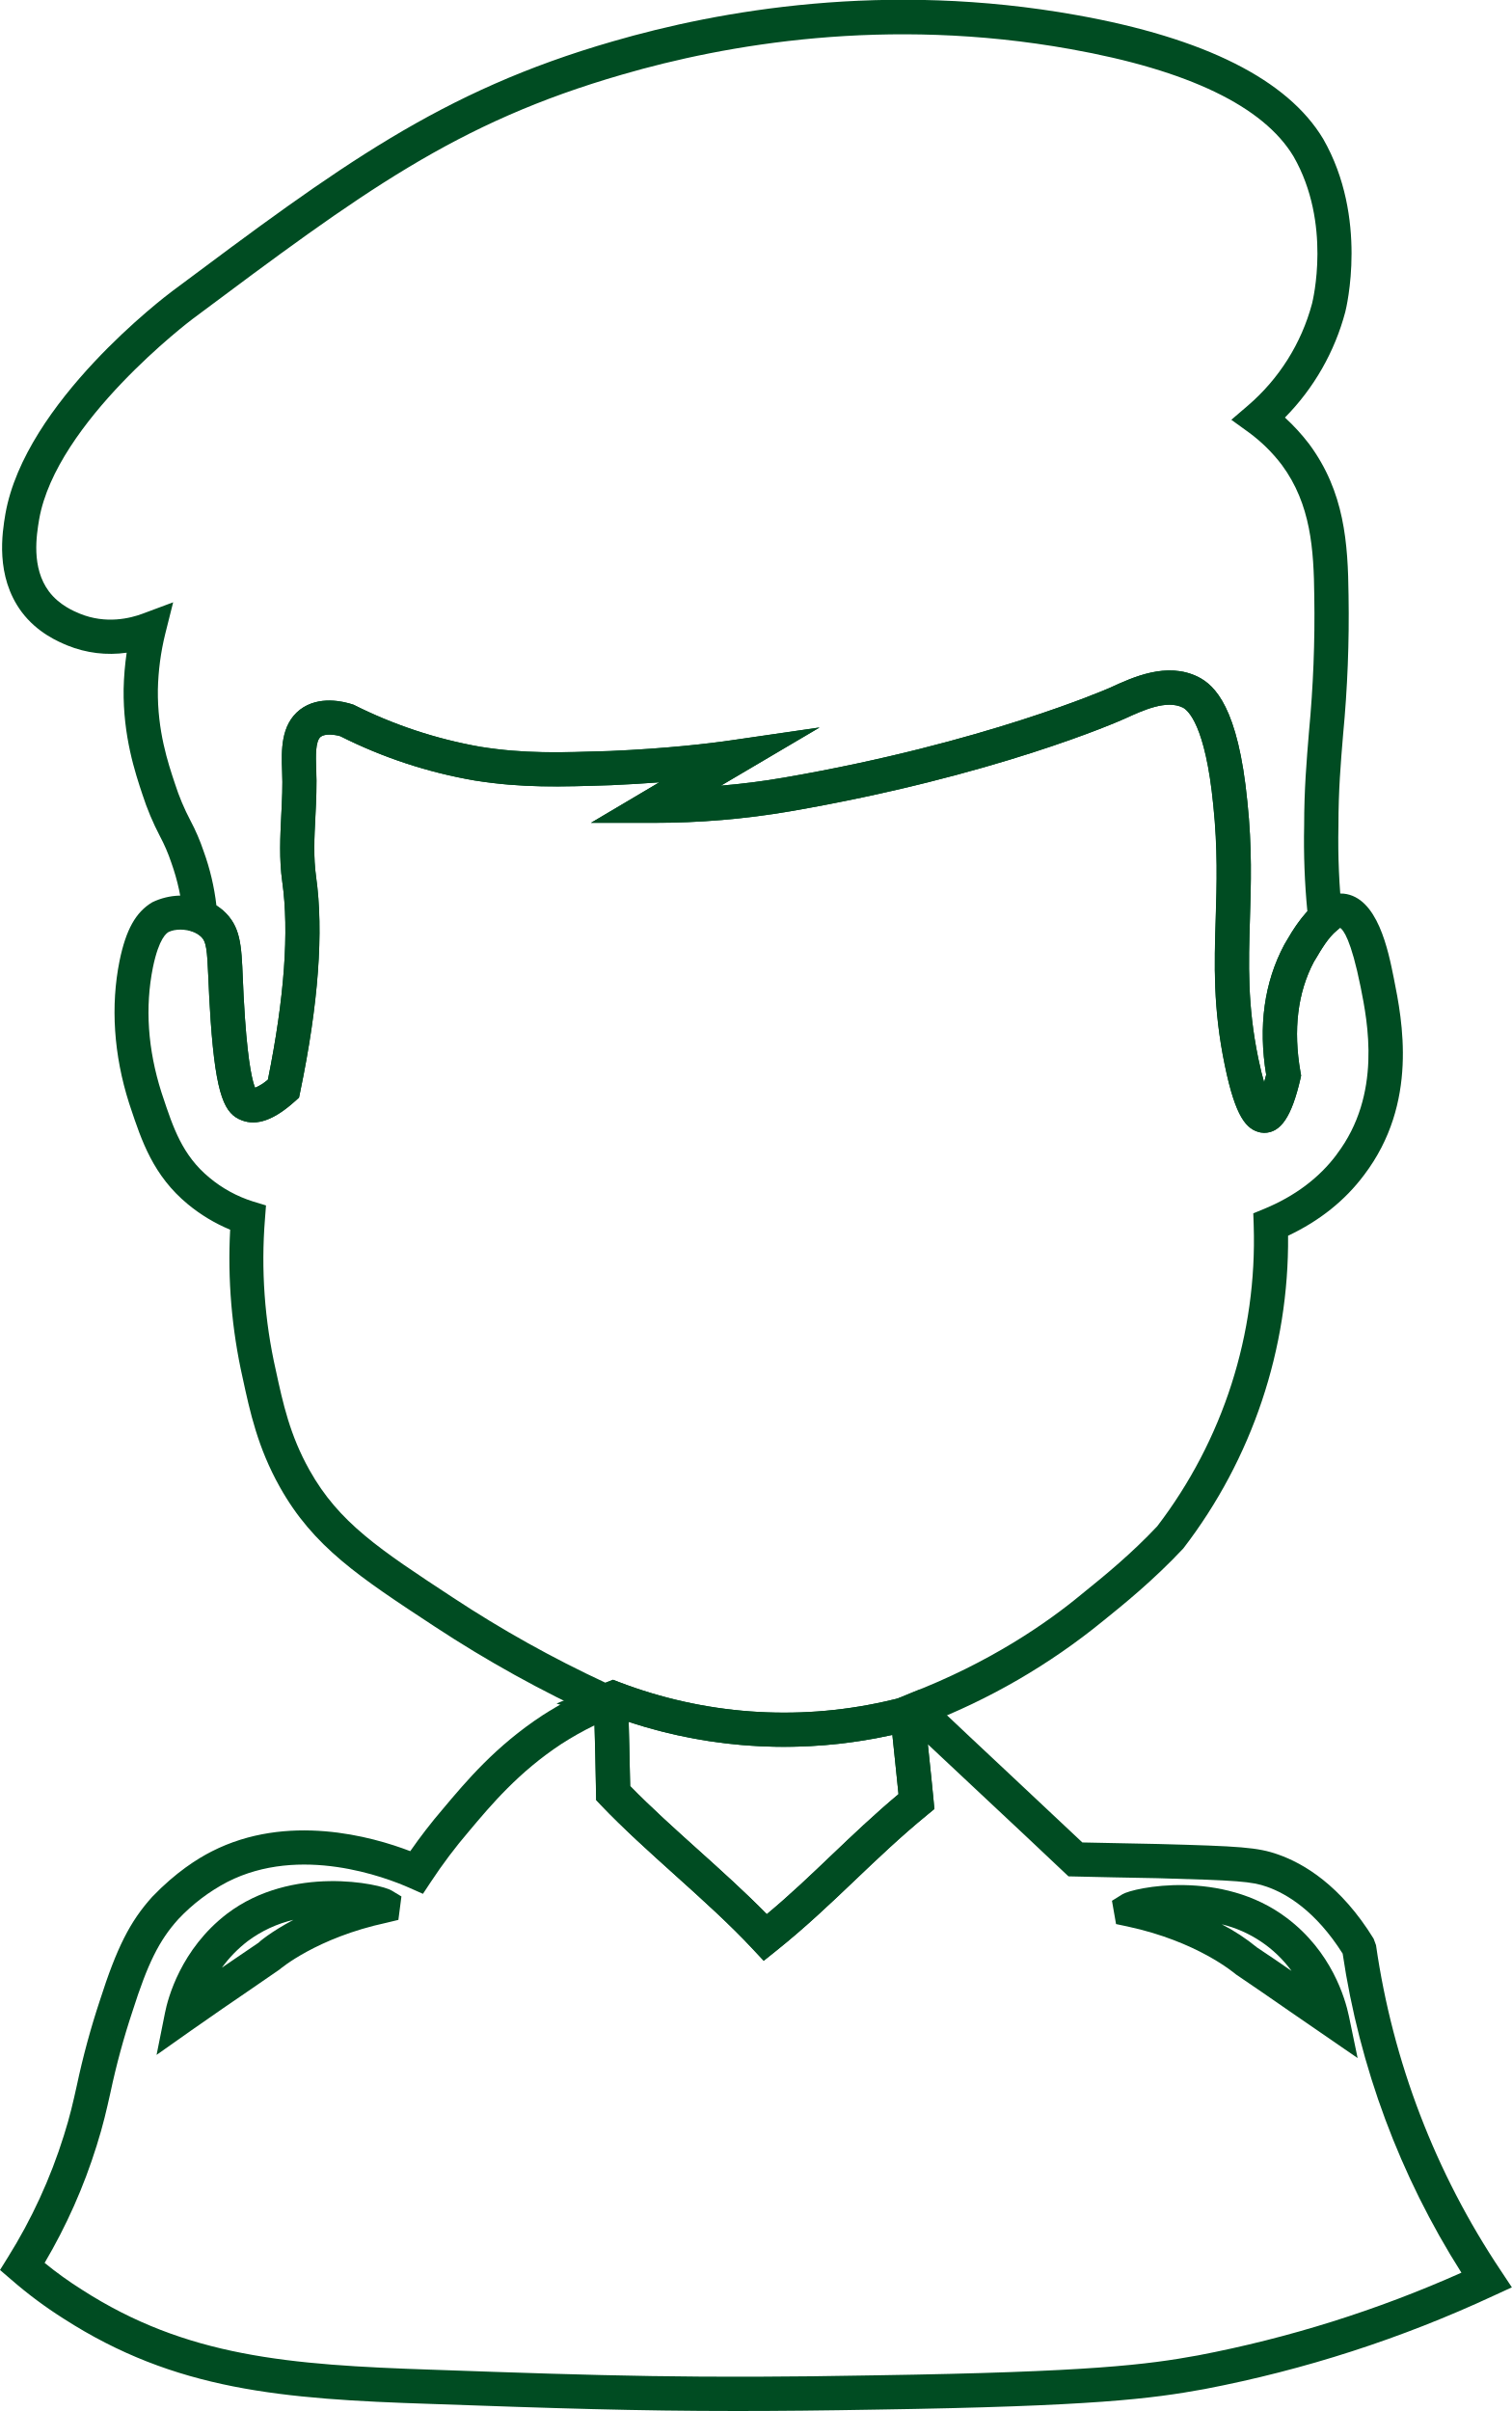
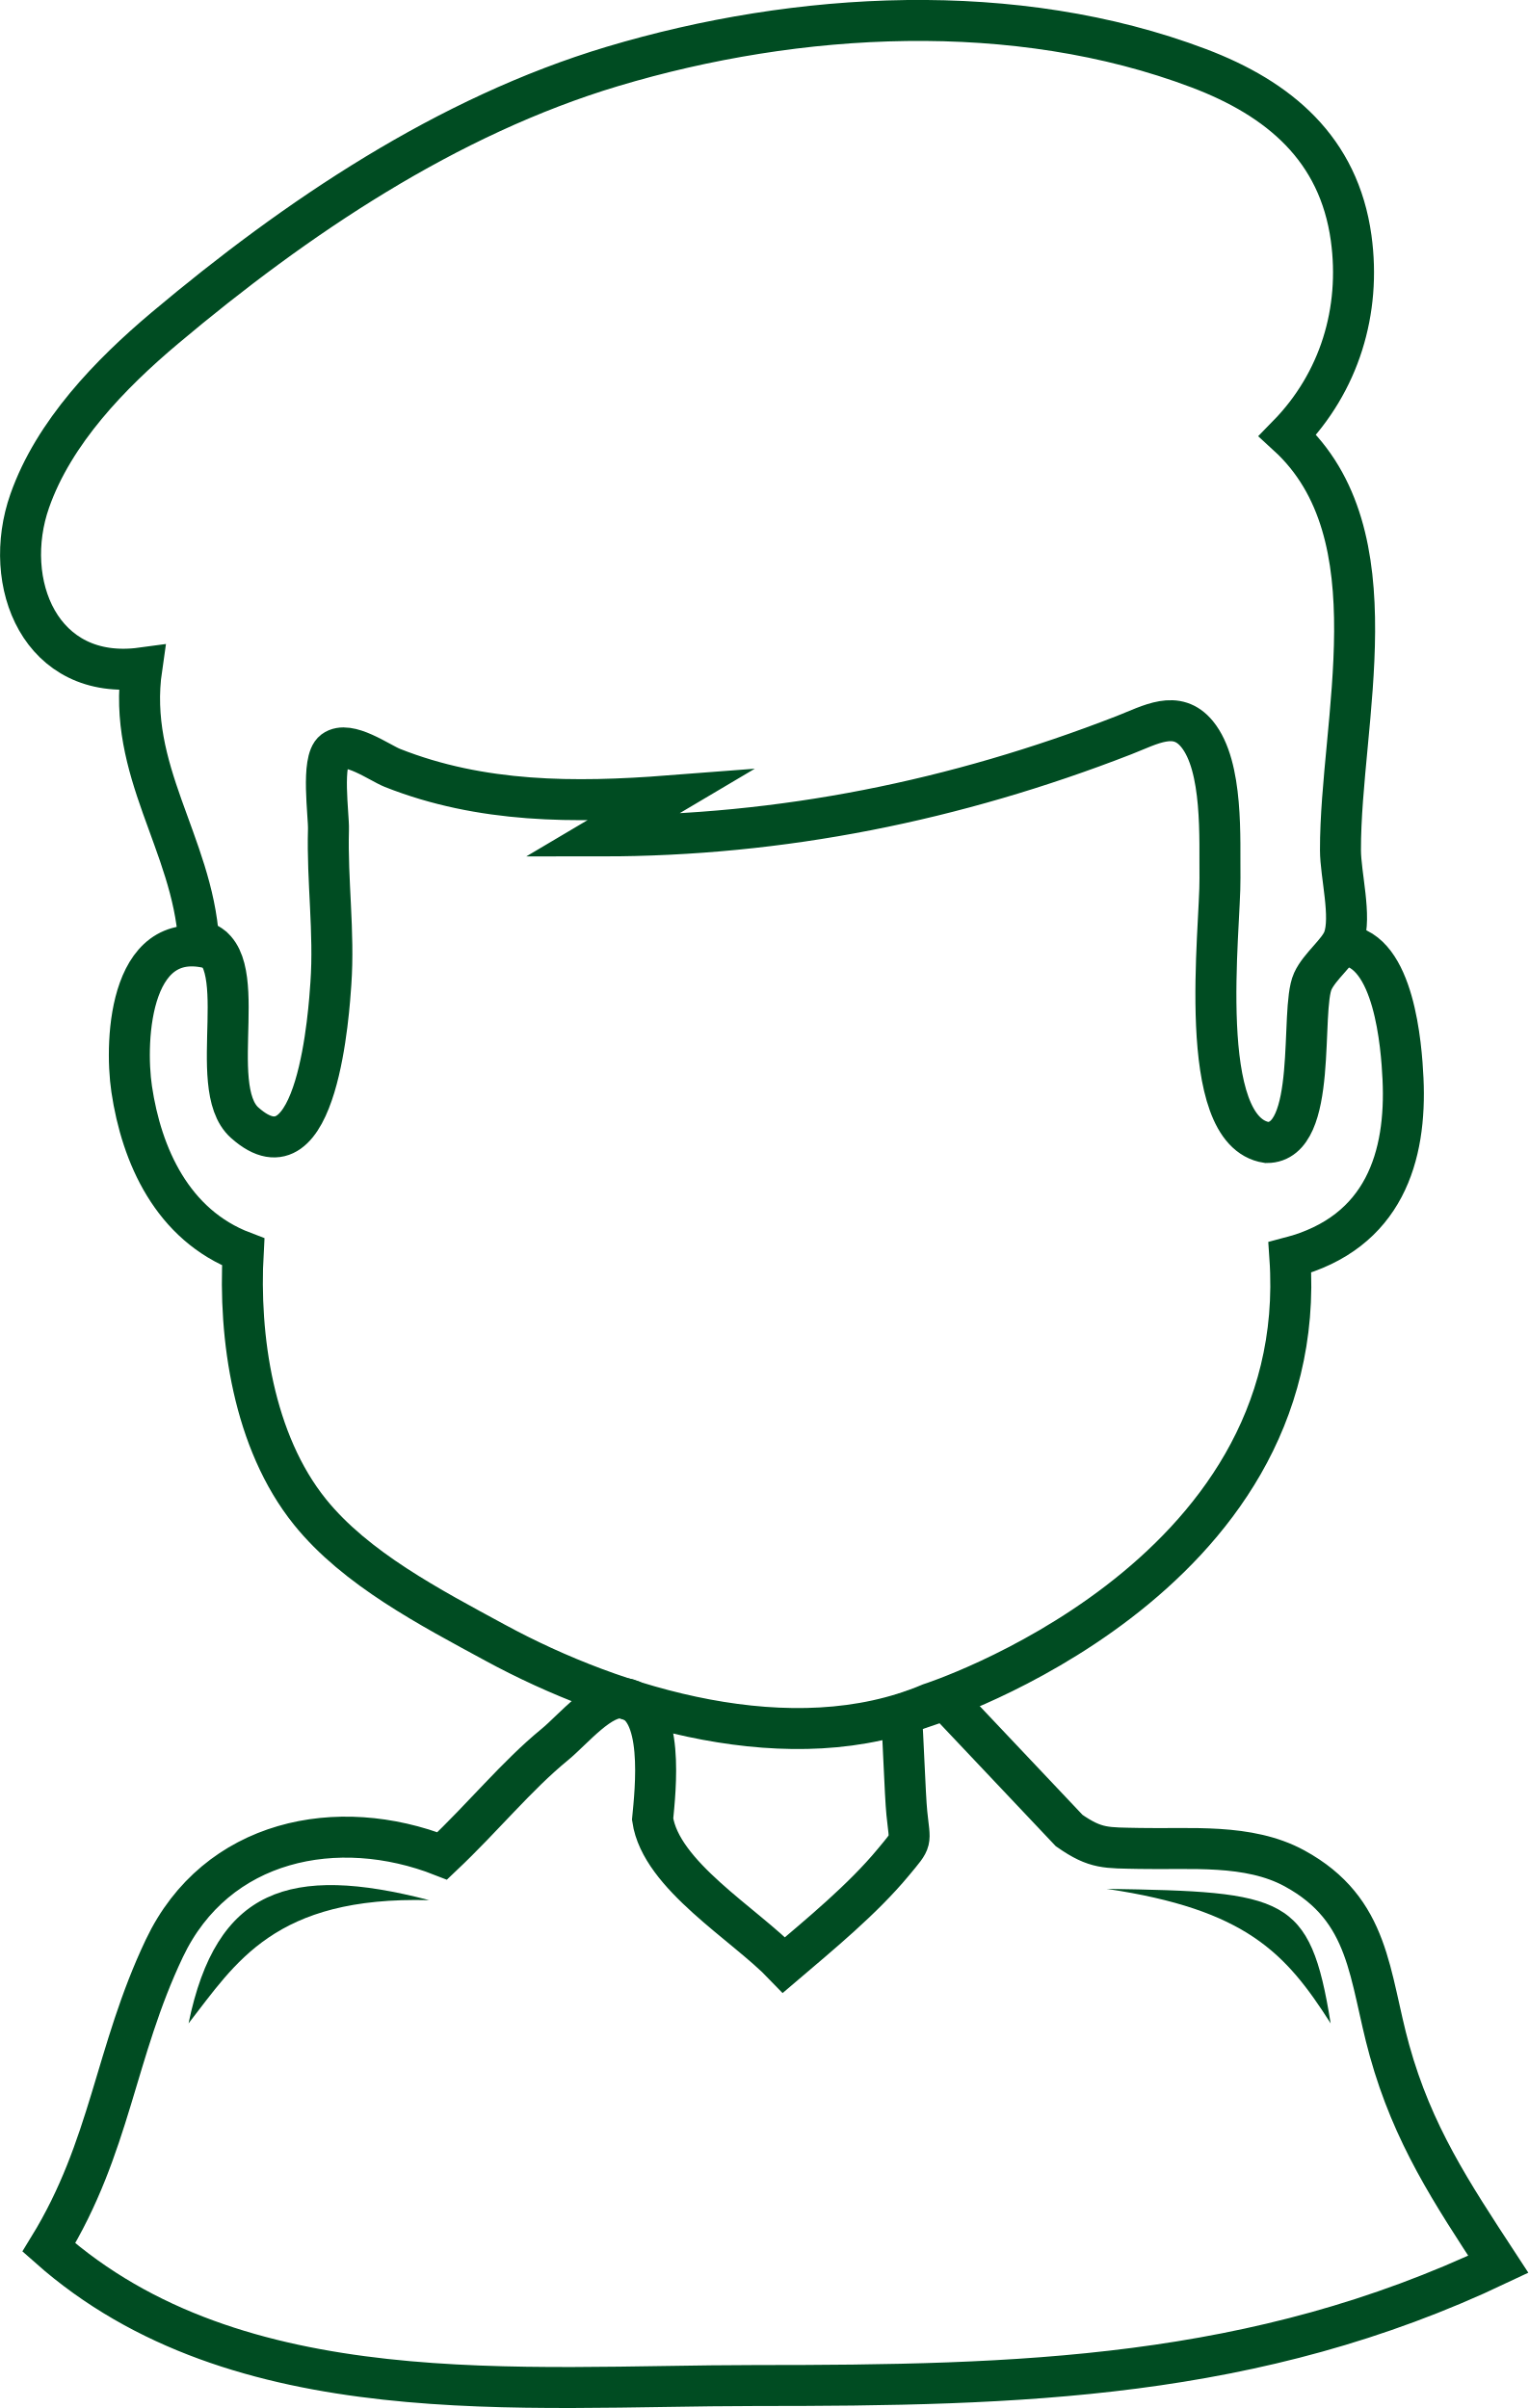
- <svg xmlns="http://www.w3.org/2000/svg" id="Layer_1" data-name="Layer 1" viewBox="0 0 626.5 999">
+ <svg xmlns="http://www.w3.org/2000/svg" id="Layer_1" data-name="Layer 1" viewBox="0 0 633.85 999">
  <defs>
-     <style>.cls-1{fill:#004c22;}</style>
+     <style>.cls-1{fill:none;stroke:#004c22;stroke-miterlimit:10;stroke-width:17px;}.cls-2{fill:#004c22;}</style>
  </defs>
-   <path class="cls-1" d="M7448.85,7552.76l-28.17-19.38c-7.35-5.1-14.72-10.21-22.19-15.24-.88-.68-16-13.68-45-19.9l-4.75-1-1.69-9.65,4.34-2.7c4.57-2.75,41.14-10.66,68.16,9.86,18.43,13.88,24.13,33.12,25.71,40.74Zm-56.31-55.43a81.78,81.78,0,0,1,14.61,9.6c4.55,3,9.4,6.32,14.32,9.73a50.73,50.73,0,0,0-28.93-19.33Z" transform="translate(-6886.25 -6700)" />
-   <path class="cls-1" d="M6951.13,7551.45l3.5-17.47c1.17-5.91,6.53-26.31,25.67-41,26.92-20.45,63.59-12.41,68.2-9.66l4.1,2.47-1.26,9.72-4.94,1.19c-29,6.23-44.15,19.22-44.29,19.35l-11,7.58c-8.48,5.79-17,11.62-25.42,17.55Zm56.9-56a51.34,51.34,0,0,0-19.11,8.85,53.34,53.34,0,0,0-10.71,11l4.89-3.34,10.3-7C6993.42,7504.8,6998.37,7500.49,7008,7495.41Z" transform="translate(-6886.25 -6700)" />
-   <path class="cls-1" d="M7211.1,7423.81a205.14,205.14,0,0,1-70.58-12.52l-3.63,1.49-2.78-1.3a507.89,507.89,0,0,1-67.76-37.54c-31.33-20.58-50.25-33-64.16-57.83-9.15-16.33-12.32-31-15.4-45.25a224.93,224.93,0,0,1-5.16-61.33,69.34,69.34,0,0,1-17.54-10.56c-14.36-11.84-19.17-26.31-23.83-40.31l-.52-1.57c-6.37-20-7.71-40.37-3.94-59,2.66-12.91,6.71-20.14,13.54-24.23a27.85,27.85,0,0,1,22.53-.76,24.32,24.32,0,0,1,6.82,4.17c7.28,6.49,7.6,14.17,8.18,28.11.2,4.53.42,10,.9,16.65,1.39,19.86,3.28,26.54,4.2,28.71a19.55,19.55,0,0,0,5.3-3.37c6.85-33.83,8.86-61.42,5.95-82-1.32-9.38-.85-18.72-.4-27.75.3-6.05.62-12.1.34-18.07-.3-8.5-.66-19.18,7.38-25.46,7.82-6,18.13-3.44,22.19-2.08a189.77,189.77,0,0,0,52.57,17.44c18.3,2.9,32.49,2.44,53.88,1.75,23-1,40.51-3,51.13-4.58l35.57-5.17L7185,7025.54q13.34-1.12,26.24-3.36c83.13-14.35,134.44-37,134.94-37.19,9.55-4.4,23.57-10.89,36.5-4.56,7,3.52,16.65,12.66,20.48,51.77,2,19,1.5,34.18,1.05,48.88-.55,18.21-1.08,35.4,3.47,57.44.87,4.21,1.69,7.46,2.42,9.95.28-.95.56-2,.85-3.16-3.31-20.16-.8-38.26,7.49-53.84l1.15-1.95c2.33-3.93,6.22-10.52,11.37-14.67a14.92,14.92,0,0,1,12.08-4.57c14.09,1.44,18.47,23.37,20.83,35.15,3.45,17.26,10.31,51.56-12.31,81.38-7.91,10.61-18.5,19.07-31.53,25.21a209.42,209.42,0,0,1-43.45,129.62c-12.45,13.27-25,23.38-33.3,30.07a269.35,269.35,0,0,1-73.92,42.81v.15l-4.69,1.93a51.34,51.34,0,0,1-6.4,1.74l-2.44.57A208,208,0,0,1,7211.1,7423.81ZM7140.29,7396l2.59,1a191.3,191.3,0,0,0,109.75,8.08l2.57-.6c1-.22,2-.43,2.92-.69l5-2.09c33.39-12.81,57.13-29.36,71.18-41,10.67-8.59,21-17.16,31.48-28.26a194.83,194.83,0,0,0,40-124.76l-.17-4.93,4.55-1.87c12.71-5.26,22.83-12.86,30.07-22.59l0-.05c18.77-24.73,12.76-54.8,9.87-69.25-4-19.86-7.24-23.81-8.57-24.59,0,.1-.43.31-1.08,1-3.73,3-6.8,8.25-8.63,11.37l-1.09,1.78c-6.72,12.68-8.67,28.22-5.56,45.76l.25,1.43-.31,1.42c-3.64,15.59-8.13,22.24-15.06,22.24l-1.41-.14c-5.87-1.19-10.4-6.26-14.85-27.86-4.91-23.67-4.36-41.68-3.77-60.75.44-14.23.88-28.94-1-47-3.26-33.3-10.51-39.4-12.66-40.48-6.75-3.3-16.3,1.08-24,4.6-2.56,1.16-53.87,23.77-138.73,38.41a333,333,0,0,1-56.6,4.77h-25.91l28.34-16.79q-9.09.7-19.81,1.18c-21.5.71-37,1.2-56.8-1.95a198.67,198.67,0,0,1-55.63-18.35c-2.24-.67-6.28-1.14-8.07.23-2.29,1.79-2.07,8.29-1.9,13,.32,7,0,13.47-.32,20-.45,8.76-.85,17,.28,25,3.2,22.71,1,52.74-6.6,89.25l-.47,2.28-1.74,1.56c-8.55,7.69-15.73,10.27-22,7.84-6.93-2.65-10.64-9.51-12.87-41.25-.49-6.82-.73-12.42-.92-17.07-.54-12.86-.87-15.82-3.24-17.94a10.74,10.74,0,0,0-2.65-1.67c-3.66-1.42-7.89-1.43-10.65-.07-.72.46-3.91,2.37-6.45,14.64-3.32,16.51-2.14,33.95,3.54,51.8l.5,1.5c4.38,13.19,8.18,24.59,19.37,33.82a53,53,0,0,0,18,9.85l5.45,1.66-.43,5.67a208.1,208.1,0,0,0,4.49,62.6c3,13.87,5.84,26.9,13.95,41.38,12.2,21.8,29,32.85,59.6,52.93a489.12,489.12,0,0,0,63,35.16Z" transform="translate(-6886.25 -6700)" />
-   <path class="cls-1" d="M7202.72,7512.44l-4.5-4.81c-9.42-10.15-21-20.57-32.2-30.65-10.59-9.53-21.54-19.38-30.82-29.11l-1.9-2-.1-4.71c-.18-10.08-.37-20.17-.72-30.25l-15.59-5.05,23.4-9.84,2.59,1a191.3,191.3,0,0,0,109.75,8.08l2.57-.6a38.84,38.84,0,0,0,4.69-1.24l8.62-3.12.86,9.13c.59,6.14,1.21,12.17,1.85,18.19s1.29,12.16,1.87,18.35l.34,3.76-2.92,2.4c-10.92,8.94-20.53,18.1-29.82,26.95-10.11,9.64-20.57,19.61-32.83,29.42Zm-55.33-72.39c8.49,8.72,18.46,17.69,28.13,26.38s19.67,17.71,28.49,26.7c9.62-8,18.05-16.07,26.89-24.5,8.65-8.24,17.58-16.75,27.69-25.23-.47-4.86-1-9.66-1.49-14.46-.36-3.35-.7-6.7-1.05-10.08l-.18.05a206,206,0,0,1-109.09-5.45C7147,7422.32,7147.22,7431.19,7147.39,7440.05Z" transform="translate(-6886.25 -6700)" />
-   <path class="cls-1" d="M7191.69,7699c-42,0-75.86-1.12-126.76-2.93-62-2-106.13-5.62-152.31-35.33a177.47,177.47,0,0,1-21.71-16.17l-4.66-4,3.23-5.19a217.58,217.58,0,0,0,23.22-50.48c2.57-8.08,3.88-14,5.41-20.89a328.31,328.31,0,0,1,9.51-35.07c7-21.87,12.46-32.75,21.72-43,9.82-10.22,18.76-15.81,24.64-18.8,31.36-16,66.37-6.22,82.28-.11a219.15,219.15,0,0,1,13.55-17.52c9.69-11.53,21.82-26,41.25-38.76a151.65,151.65,0,0,1,23.25-12.24l2.44-1,2.53.82a15.24,15.24,0,0,1,4.09,1.78l3,2,.14,3.61c.43,11.45.65,22.9.88,34.35,8.49,8.72,18.46,17.69,28.13,26.38s19.67,17.71,28.49,26.7c9.62-8,18.05-16.07,26.89-24.5,8.65-8.24,17.58-16.75,27.69-25.23-.47-4.86-1-9.66-1.49-14.46-.63-6.08-1.29-12.15-1.87-18.35l-.5-5.29,12.85-5.35,3.32,3.41c11.35,10.77,22.53,21.24,33.67,31.67q15.18,14.21,30.21,28.37,14,.33,31.44.64c33.87.91,41.24,1.35,49.73,4.37,10.51,3.68,25.9,12.73,39.52,34.85l1,2.7a325.63,325.63,0,0,0,51.72,134.87l4.58,6.91-7.53,3.46a512.3,512.3,0,0,1-119.86,38.7c-21.87,4-45.7,7.12-135.74,8.5C7227.74,7698.81,7209,7699,7191.69,7699Zm-286.95-61.37a155.78,155.78,0,0,0,15.48,11.12c43.2,27.78,85.54,31.16,145.19,33.14,71.69,2.55,109.48,3.7,184,2.32,89-1.37,112.24-4.42,133.38-8.27a496.41,496.41,0,0,0,109.07-34.25,339.44,339.44,0,0,1-49.21-132.21c-11.21-17.69-23.2-24.82-31.38-27.69-6.21-2.2-12.13-2.66-45.32-3.56-12.75-.22-24.17-.46-34.19-.7l-2.73-.06-2-1.88q-15.93-15.08-32.13-30.2-12.06-11.3-24.15-22.64c.16,1.56.33,3.14.5,4.7.63,6.08,1.29,12.16,1.87,18.35l.34,3.76-2.92,2.4c-10.92,8.94-20.53,18.1-29.82,26.95-10.11,9.64-20.57,19.61-32.83,29.42l-5.14,4.11-4.5-4.81c-9.42-10.15-21-20.57-32.2-30.65-10.59-9.53-21.54-19.38-30.82-29.11l-1.9-2-.1-4.71c-.16-8.76-.33-17.52-.59-26.28a130.15,130.15,0,0,0-13.76,7.74c-17.69,11.65-29.08,25.2-38.23,36.09a210.28,210.28,0,0,0-15.82,21l-3.31,5-5.48-2.43c-10.08-4.48-45.42-17.89-75.58-2.49a76.89,76.89,0,0,0-20.29,15.39c-8,8.85-12.71,18.41-19,38.16a311.41,311.41,0,0,0-9.17,33.8c-1.54,6.89-3,13.41-5.72,22A230.49,230.49,0,0,1,6904.74,7637.63Z" transform="translate(-6886.25 -6700)" />
-   <path class="cls-1" d="M7410.09,7169.39l-1.41-.14c-5.87-1.19-10.4-6.26-14.85-27.86-4.91-23.67-4.36-41.68-3.77-60.75.44-14.23.88-28.94-1-47-3.26-33.3-10.51-39.4-12.66-40.48-6.75-3.3-16.3,1.08-24,4.6-2.56,1.16-53.87,23.77-138.73,38.41a333,333,0,0,1-56.6,4.77h-25.91l28.34-16.79q-9.09.7-19.81,1.18c-21.5.71-37,1.2-56.8-1.95a198.67,198.67,0,0,1-55.63-18.35c-2.24-.67-6.28-1.14-8.07.23-2.29,1.79-2.07,8.29-1.9,13,.32,7,0,13.47-.32,20-.45,8.76-.85,17,.28,25,3.2,22.71,1,52.74-6.6,89.25l-.47,2.28-1.74,1.56c-8.55,7.69-15.73,10.27-22,7.84-6.93-2.65-10.64-9.51-12.87-41.25-.49-6.82-.73-12.42-.92-17.07-.54-12.86-.87-15.82-3.24-17.94a10.74,10.74,0,0,0-2.65-1.67l-4.19-1.56-.4-4.44a89.37,89.37,0,0,0-4.94-22.85,71.64,71.64,0,0,0-4.74-11,110.64,110.64,0,0,1-7.21-17.19c-3-9-8.07-24.2-7.8-43.77a122.33,122.33,0,0,1,1.26-15,47.44,47.44,0,0,1-24.55-3c-3.64-1.52-12.47-5.19-19-13.94-11-14.87-8-32.85-6.71-40.53,8.12-46.34,66.63-90.46,69.12-92.32,69.22-51.69,111-82.89,182.64-103.53,44-12.8,113-25.09,192.22-10.87,53,9.48,87.37,26.73,102.11,51.28,18.76,32.7,9.56,70.15,9.16,71.73a98.06,98.06,0,0,1-25,43.74,84.27,84.27,0,0,1,10,10.93c14.71,19.86,16.12,41.08,16.36,62.9a515.78,515.78,0,0,1-2.25,57.43c-1,11.94-1.94,23.22-1.94,37.83v.17a290.43,290.43,0,0,0,1.6,37.26l.4,3.84-3,2.43c-3.16,2.54-6.23,7.74-8.06,10.86l-1.09,1.78c-6.72,12.68-8.67,28.22-5.56,45.76l.25,1.43-.31,1.42C7421.51,7162.74,7417,7169.39,7410.09,7169.39Zm-434.16-94.22a28.26,28.26,0,0,1,2.76,2.06c7.28,6.49,7.6,14.17,8.18,28.11.2,4.53.42,10,.9,16.65,1.39,19.86,3.28,26.54,4.2,28.71a19.55,19.55,0,0,0,5.3-3.37c6.85-33.83,8.86-61.42,5.95-82-1.32-9.38-.85-18.72-.4-27.75.3-6.05.62-12.1.34-18.07-.3-8.5-.66-19.18,7.38-25.46,7.82-6,18.13-3.44,22.19-2.08a189.77,189.77,0,0,0,52.57,17.44c18.3,2.9,32.49,2.44,53.88,1.75,23-1,40.51-3,51.13-4.58l35.57-5.17L7185,7025.54q13.34-1.12,26.24-3.36c83.13-14.35,134.44-37,134.94-37.19,9.55-4.4,23.57-10.89,36.5-4.56,7,3.52,16.65,12.66,20.48,51.77,2,19,1.5,34.18,1.05,48.88-.55,18.21-1.08,35.4,3.47,57.44.87,4.21,1.69,7.46,2.42,9.95.28-.95.56-2,.85-3.16-3.31-20.16-.8-38.26,7.49-53.84l1.15-1.95a67.4,67.4,0,0,1,8.43-11.91,303,303,0,0,1-1.33-35.49c0-15.16,1-26.71,2-38.93a506.61,506.61,0,0,0,2.2-56.07c-.21-19.43-1.38-38.18-13.49-54.54a66.9,66.9,0,0,0-13.58-13.36l-7.31-5.28,6.85-5.87a84.33,84.33,0,0,0,26.59-42.23c.33-1.32,8.21-33.36-7.65-61-12.47-20.75-43.56-35.76-92.38-44.48-76.45-13.74-143.21-1.87-185.76,10.52-69.16,19.93-107.86,48.83-178.1,101.28-.56.42-56.48,42.61-63.58,83-1.11,6.63-3.33,20,4.06,29.92,4.23,5.63,10.25,8.14,12.81,9.2,10.83,4.43,20.92,1.91,26,0l12.66-4.72-3.29,13.1a105.93,105.93,0,0,0-3.05,23.09c-.22,17.11,4.18,30.3,7.09,39a94.39,94.39,0,0,0,6.39,15.22,84.72,84.72,0,0,1,5.46,12.67A99,99,0,0,1,6975.93,7075.17Z" transform="translate(-6886.25 -6700)" />
+   <g id="Body">
+     <path id="Shirt" class="cls-1" d="M7328,7459.44c11.17,7.77,15.32,7.11,29.22,7.42,20.83.46,45.11-2.16,64.23,8.26,31.63,17.25,30.77,44.52,39.42,75.62,9.67,34.74,25.54,58.71,45.12,88.63-101,47.94-198.7,50.31-308.08,50.31-97.18,0-214.68,12.19-293.1-57.3,25.63-41.78,27.36-80.84,47.91-124.09,21.53-45.3,71.93-55.35,115.23-38.34,17.46-16.53,30.73-33.1,46.72-46.22,7.61-6.23,19.51-21,28.63-19.17,17.28,2.33,13,38.75,11.93,50.12,3.38,23.32,38.1,43.42,54.49,60.51,15-12.79,32.64-27.27,45.3-42.56,8.21-9.91,6.94-7.57,5.65-20.43-.77-7.73-1.57-33.1-2.27-40.84l18.27-6.24Z" transform="translate(-6884.55 -6700)" />
+     <path id="Head" class="cls-1" d="M7442.33,7092.16c20.5,1.94,23.48,41.62,24.13,55.44,1.49,31.77-7.5,63.73-46.92,74.07,9.22,134.36-149.18,185.08-149.18,185.08-57.18,24.24-130.47,1.91-180.38-25.21-27-14.66-57.9-30.74-76.87-54.29-23.53-29.21-29.68-72.59-27.69-107.86-29.47-11.2-42.17-40.13-46.25-67.52-3.07-20.63-.86-70.68,36.59-57.16" transform="translate(-6884.55 -6700)" />
+     <path id="Hat" class="cls-1" d="M7410,7174c-30-4.56-19.21-89-19.46-109.72-.2-16.14,1.49-46.29-9.48-59.71-8.5-10.41-19.33-3.85-30.4.46-69.8,27.14-141.9,41.77-216.81,41.77l28.06-16.62c-39,3-77.75,3-114.6-11.6-5.35-2.12-18.29-11.6-24.33-7.1-5.35,4-2,26.87-2.2,32.69-.59,21.41,2.51,42.47,1,63.91-.7,9.88-5.25,84.9-35.75,57.69-17-15.16,4.92-71.25-19.08-75.56-2.7-40.38-29.81-70.37-23.6-113.1-42,5.7-58.45-35.25-46.46-69.33,10-28.45,33.36-52.61,56.05-71.7,54.53-45.88,117-87.93,185.69-108.54,76.83-23,167.13-28,243.15.78,33.24,12.59,58.06,33.37,63.17,70.44,4.15,30.19-4.84,59.88-26.35,81.87,45,41.2,21.8,118.56,21.92,172.07,0,10.14,4.69,27.68,1.27,36.83-2.07,5.53-9.88,11.28-12.75,17.57C7423.58,7119.05,7431.58,7174,7410,7174Z" transform="translate(-6884.55 -6700)" />
+   </g>
+   <g id="Shoulders">
+     <path id="Right_Shoulder" data-name="Right Shoulder" class="cls-2" d="M7343.54,7483.62c74.14,1.19,84.42,2.72,92.91,55.82C7417.81,7510.19,7401.3,7492.2,7343.54,7483.62Z" transform="translate(-6884.55 -6700)" />
+     <path id="Left_Shoulder" data-name="Left Shoulder" class="cls-2" d="M7062.59,7488.32c-57.93-15.1-88.37-4.7-99.84,51.12C6982.22,7514.48,6998.35,7486.6,7062.59,7488.32Z" transform="translate(-6884.55 -6700)" />
+   </g>
</svg>
